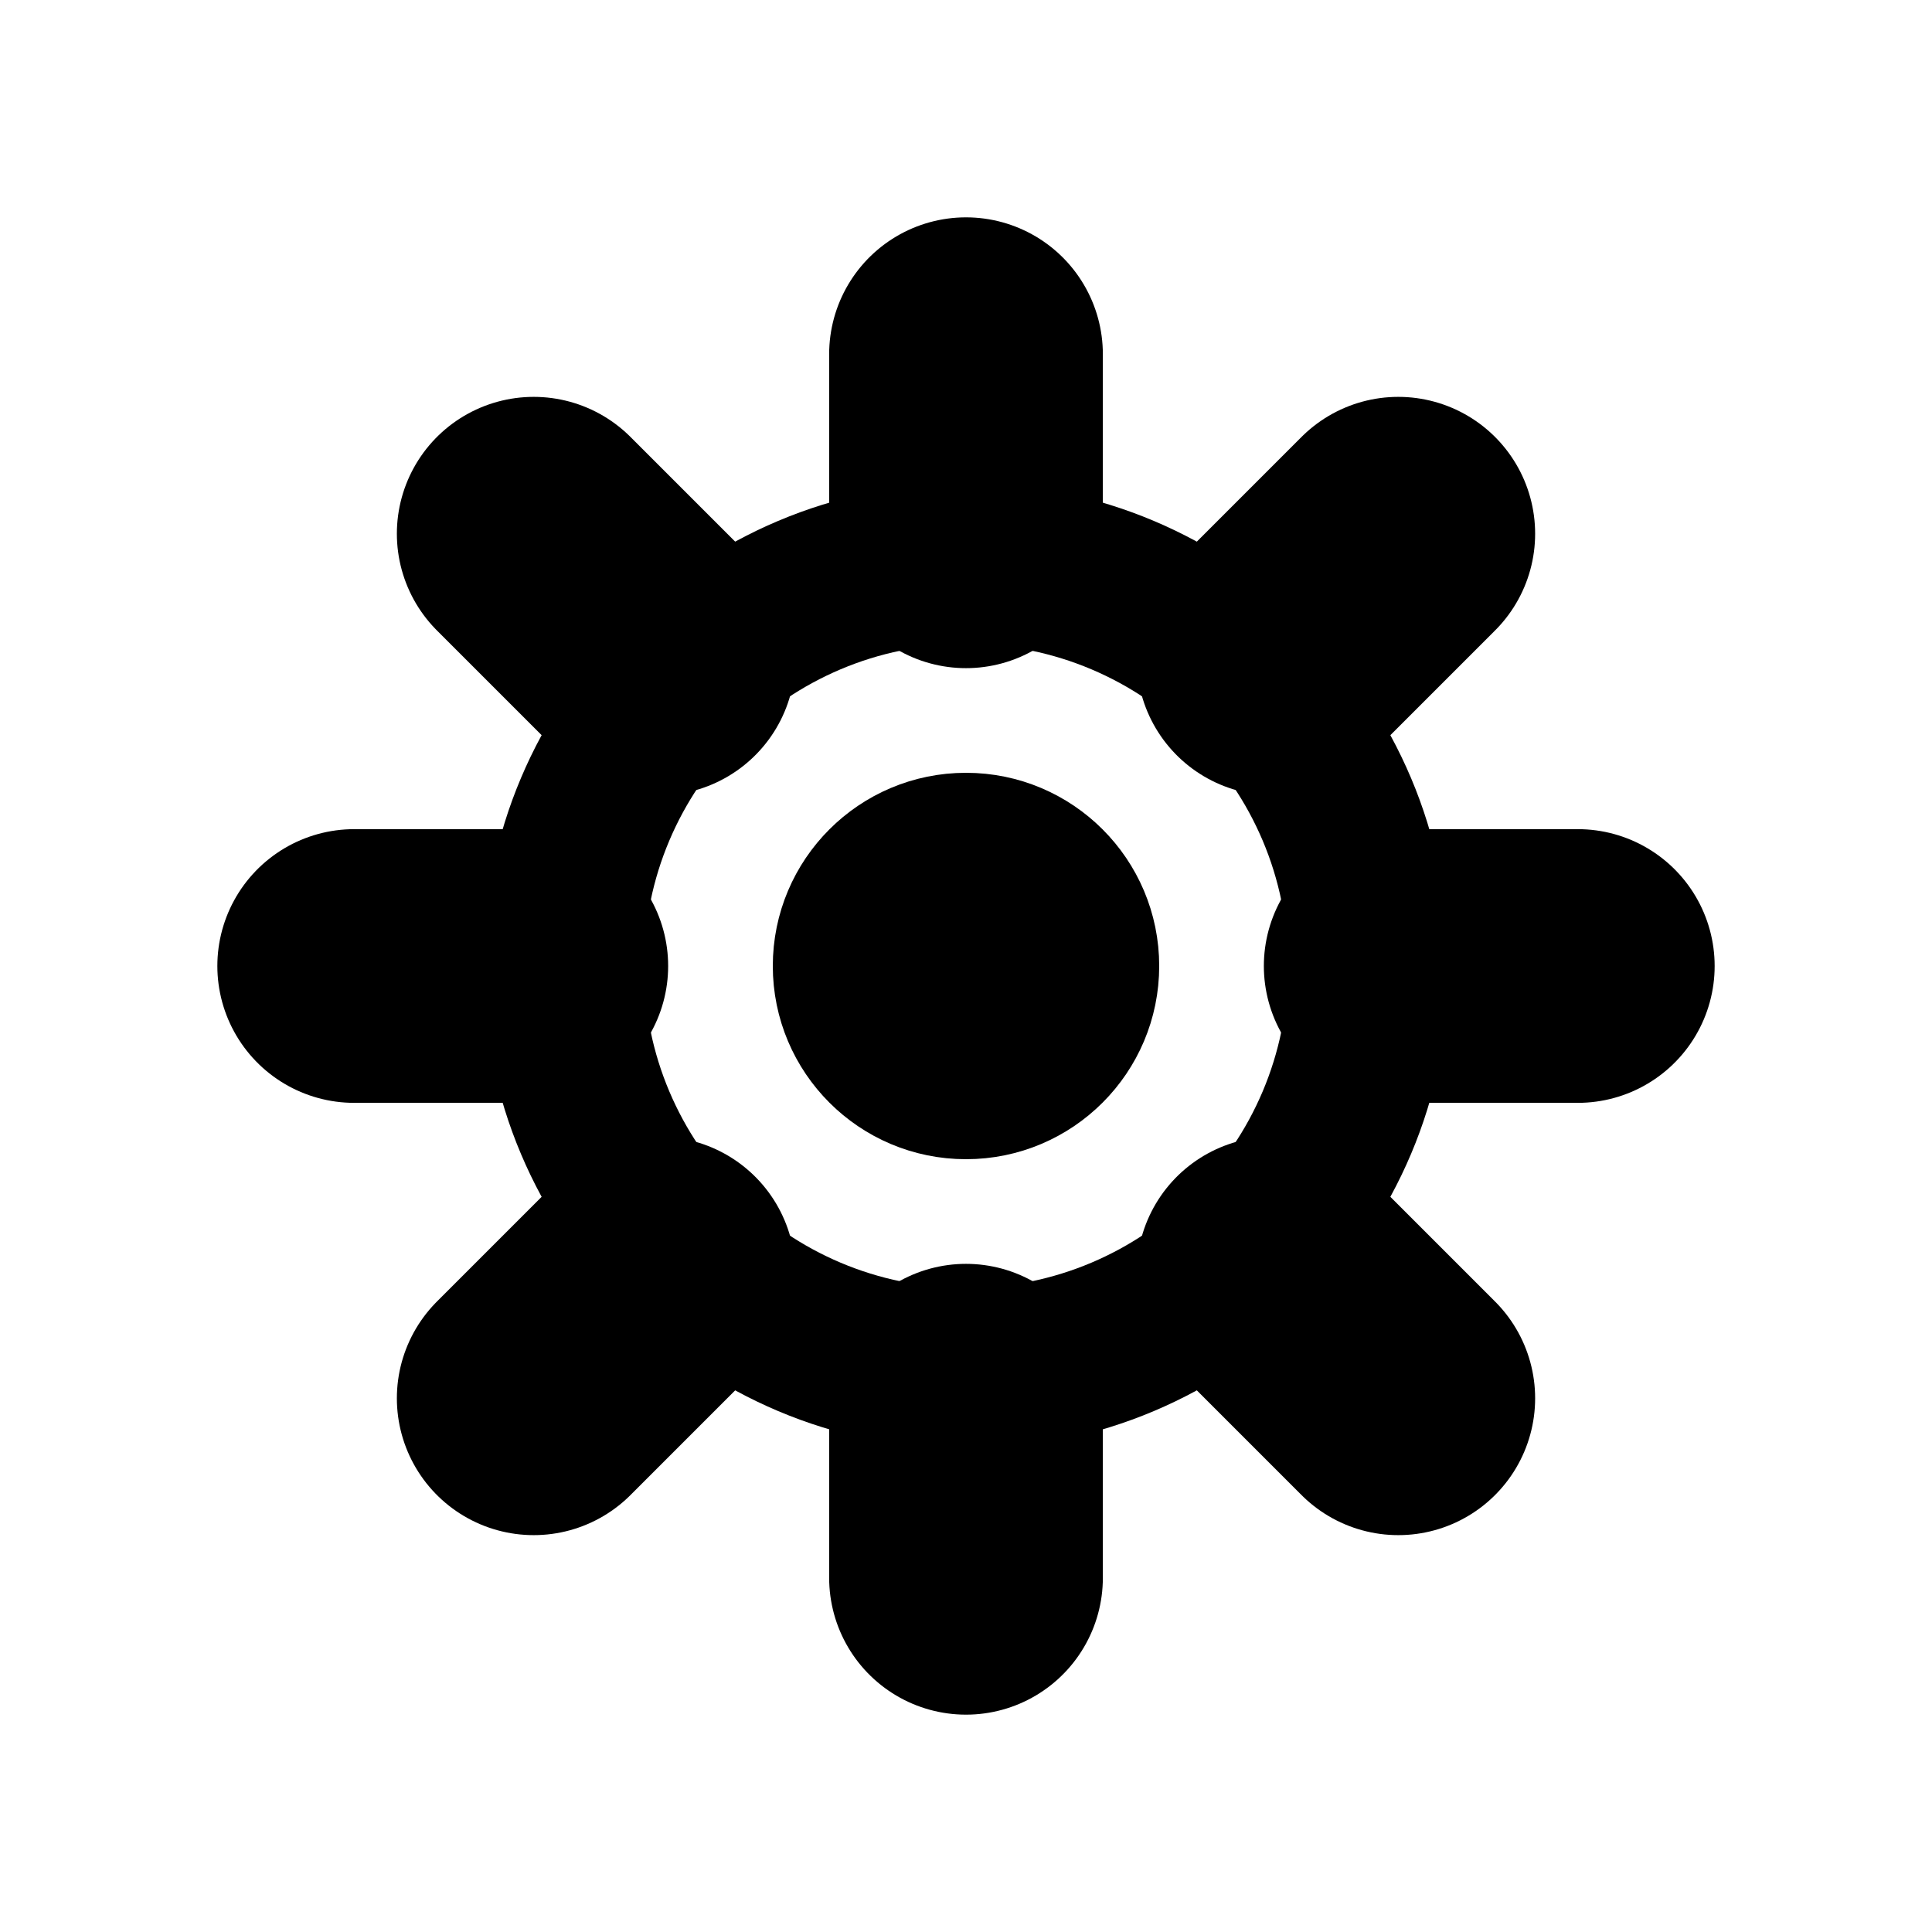
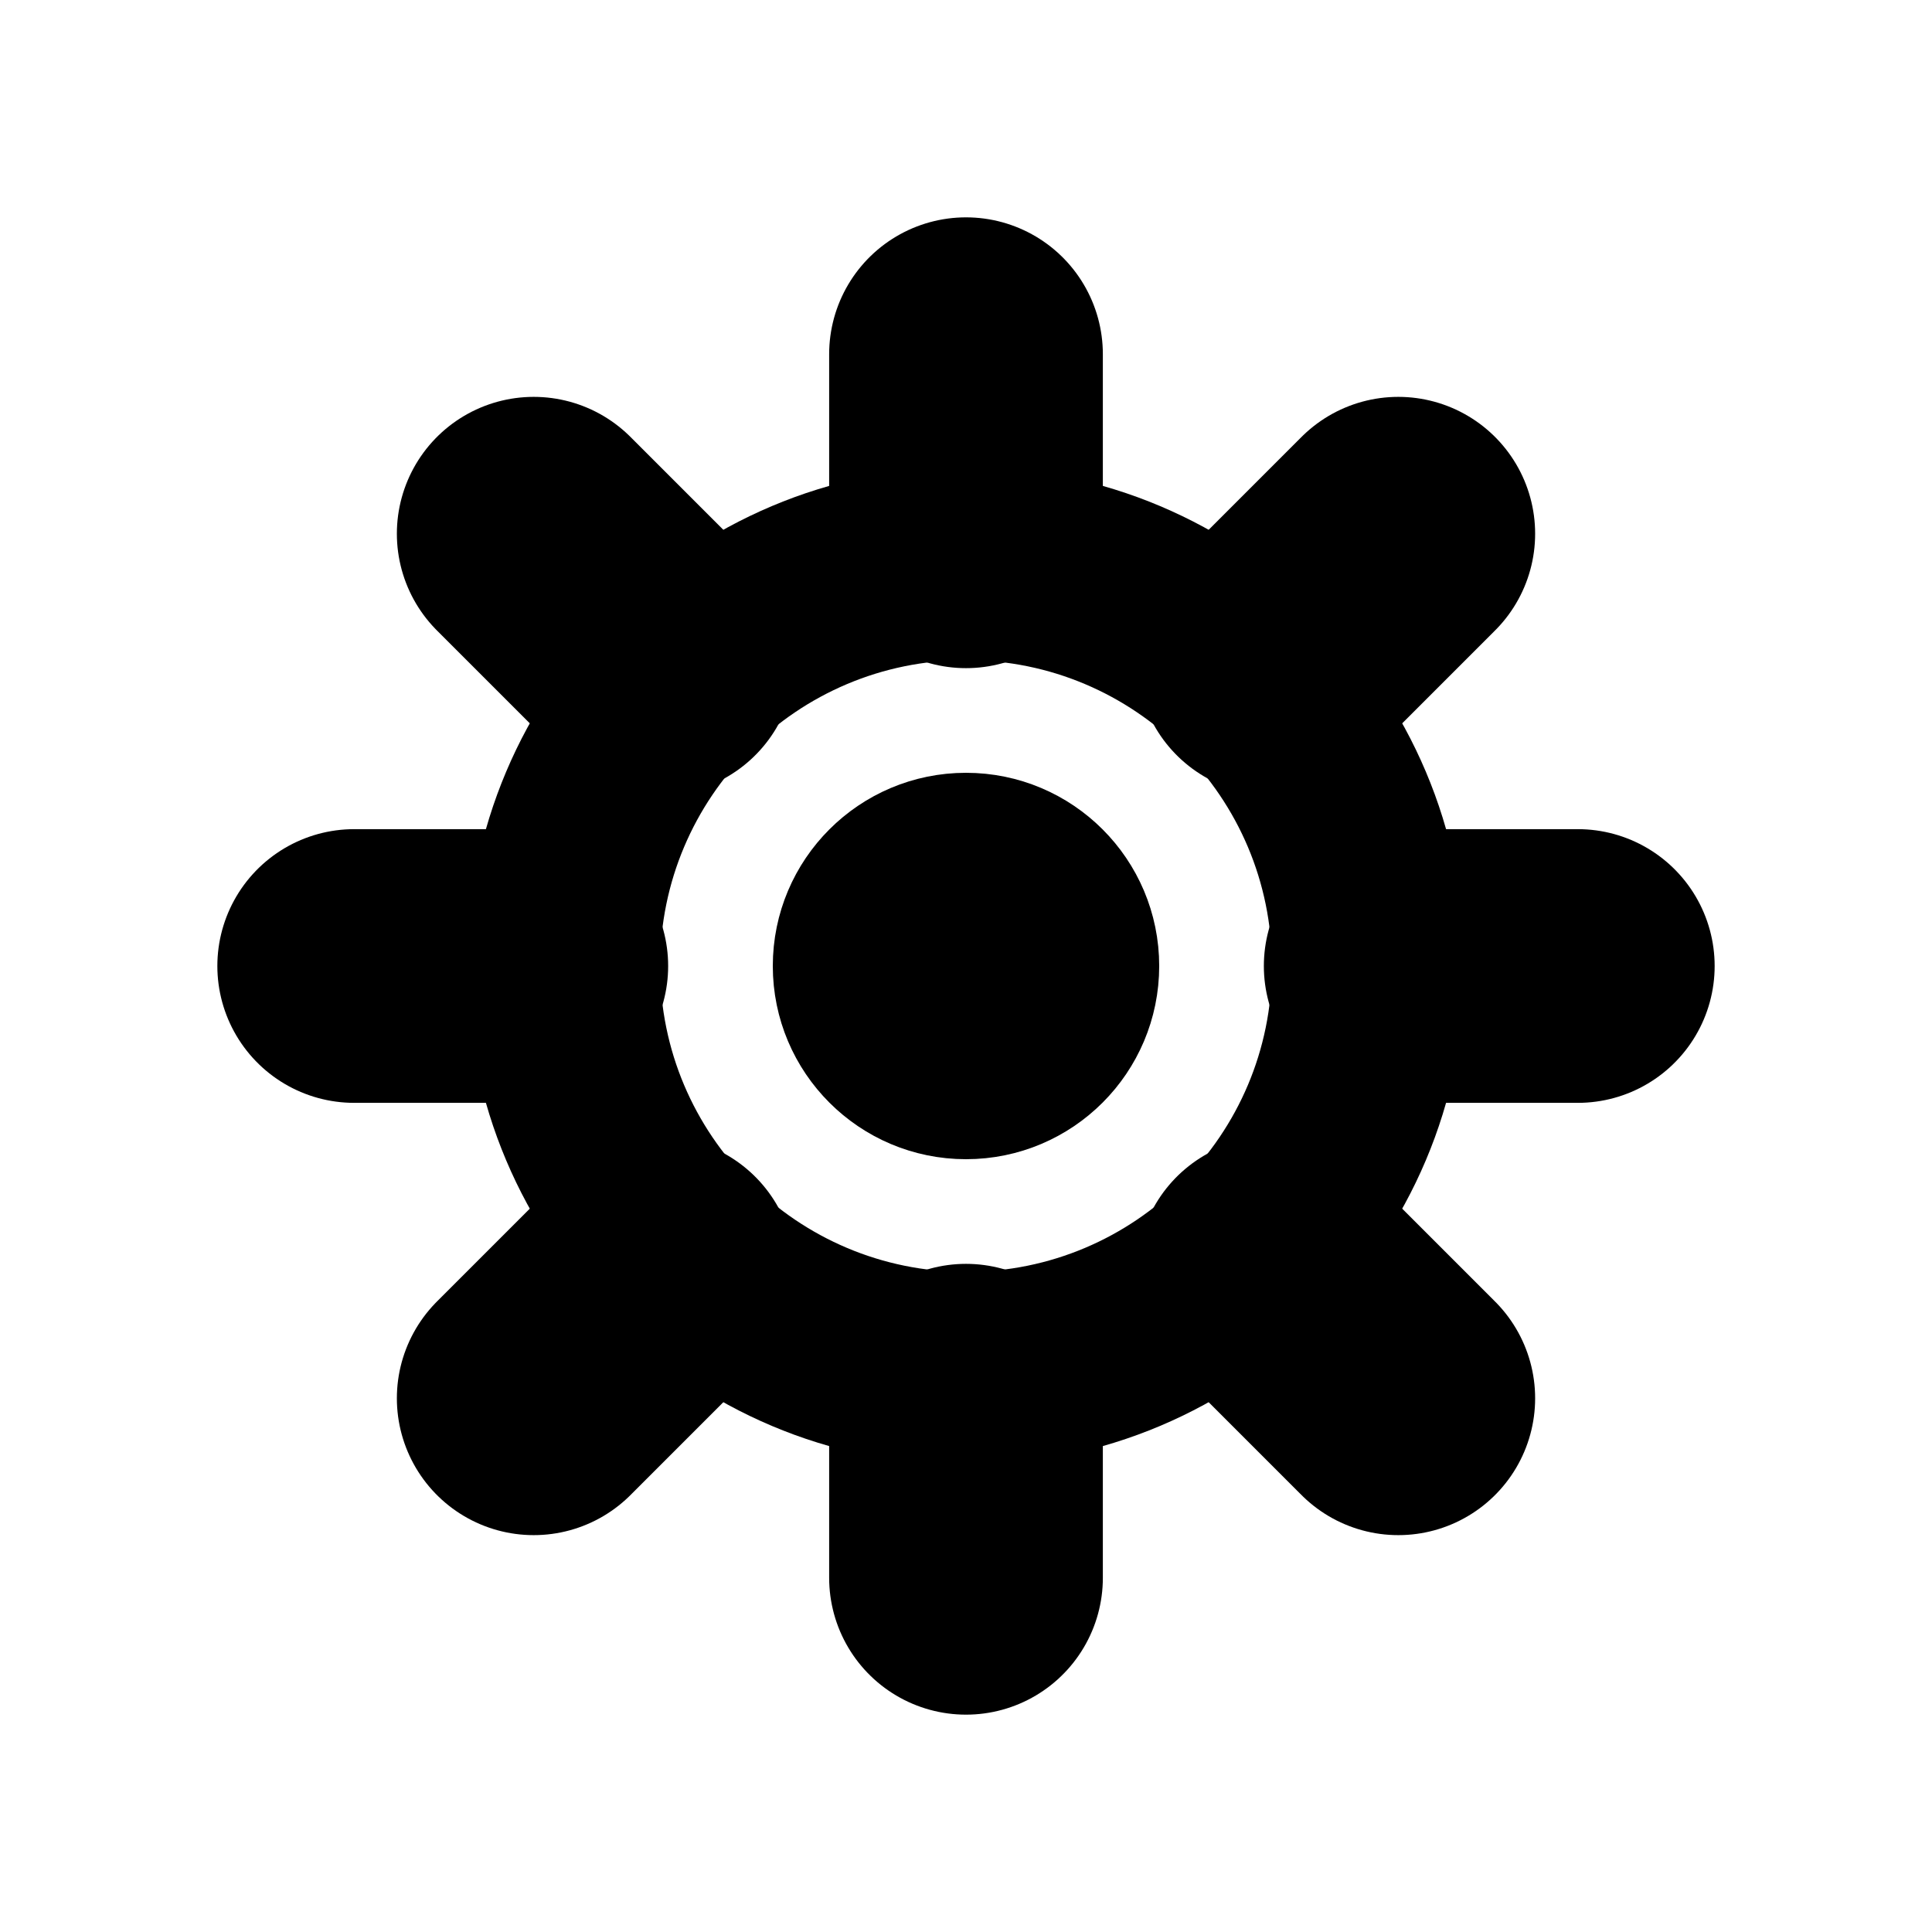
<svg xmlns="http://www.w3.org/2000/svg" viewBox="0 0 24 24" width="24" height="24" fill="none">
-   <path d="M12 7a5 5 0 1 1 0 10 5 5 0 0 1 0-10Z" stroke="currentColor" stroke-width="2" stroke-linecap="round" stroke-linejoin="round" />
+   <path d="M12 7a5 5 0 1 1 0 10 5 5 0 0 1 0-10Z" stroke="currentColor" stroke-width="2.4" stroke-linecap="round" stroke-linejoin="round" />
  <path d="M17.4 12h2.2" stroke="currentColor" stroke-width="3.4" stroke-linecap="round" />
  <path d="M15.82 8.18 17.37 6.63" stroke="currentColor" stroke-width="3.4" stroke-linecap="round" />
  <path d="M12 6.6V4.4" stroke="currentColor" stroke-width="3.4" stroke-linecap="round" />
  <path d="M8.18 8.18 6.63 6.63" stroke="currentColor" stroke-width="3.4" stroke-linecap="round" />
  <path d="M6.6 12H4.4" stroke="currentColor" stroke-width="3.4" stroke-linecap="round" />
  <path d="M8.18 15.82 6.63 17.37" stroke="currentColor" stroke-width="3.4" stroke-linecap="round" />
  <path d="M12 17.4v2.2" stroke="currentColor" stroke-width="3.4" stroke-linecap="round" />
  <path d="M15.82 15.82 17.37 17.37" stroke="currentColor" stroke-width="3.4" stroke-linecap="round" />
  <path d="M12 10.2a1.8 1.8 0 1 1 0 3.6 1.8 1.8 0 0 1 0-3.6Z" fill="currentColor" stroke="currentColor" stroke-width="1.2" />
</svg>
